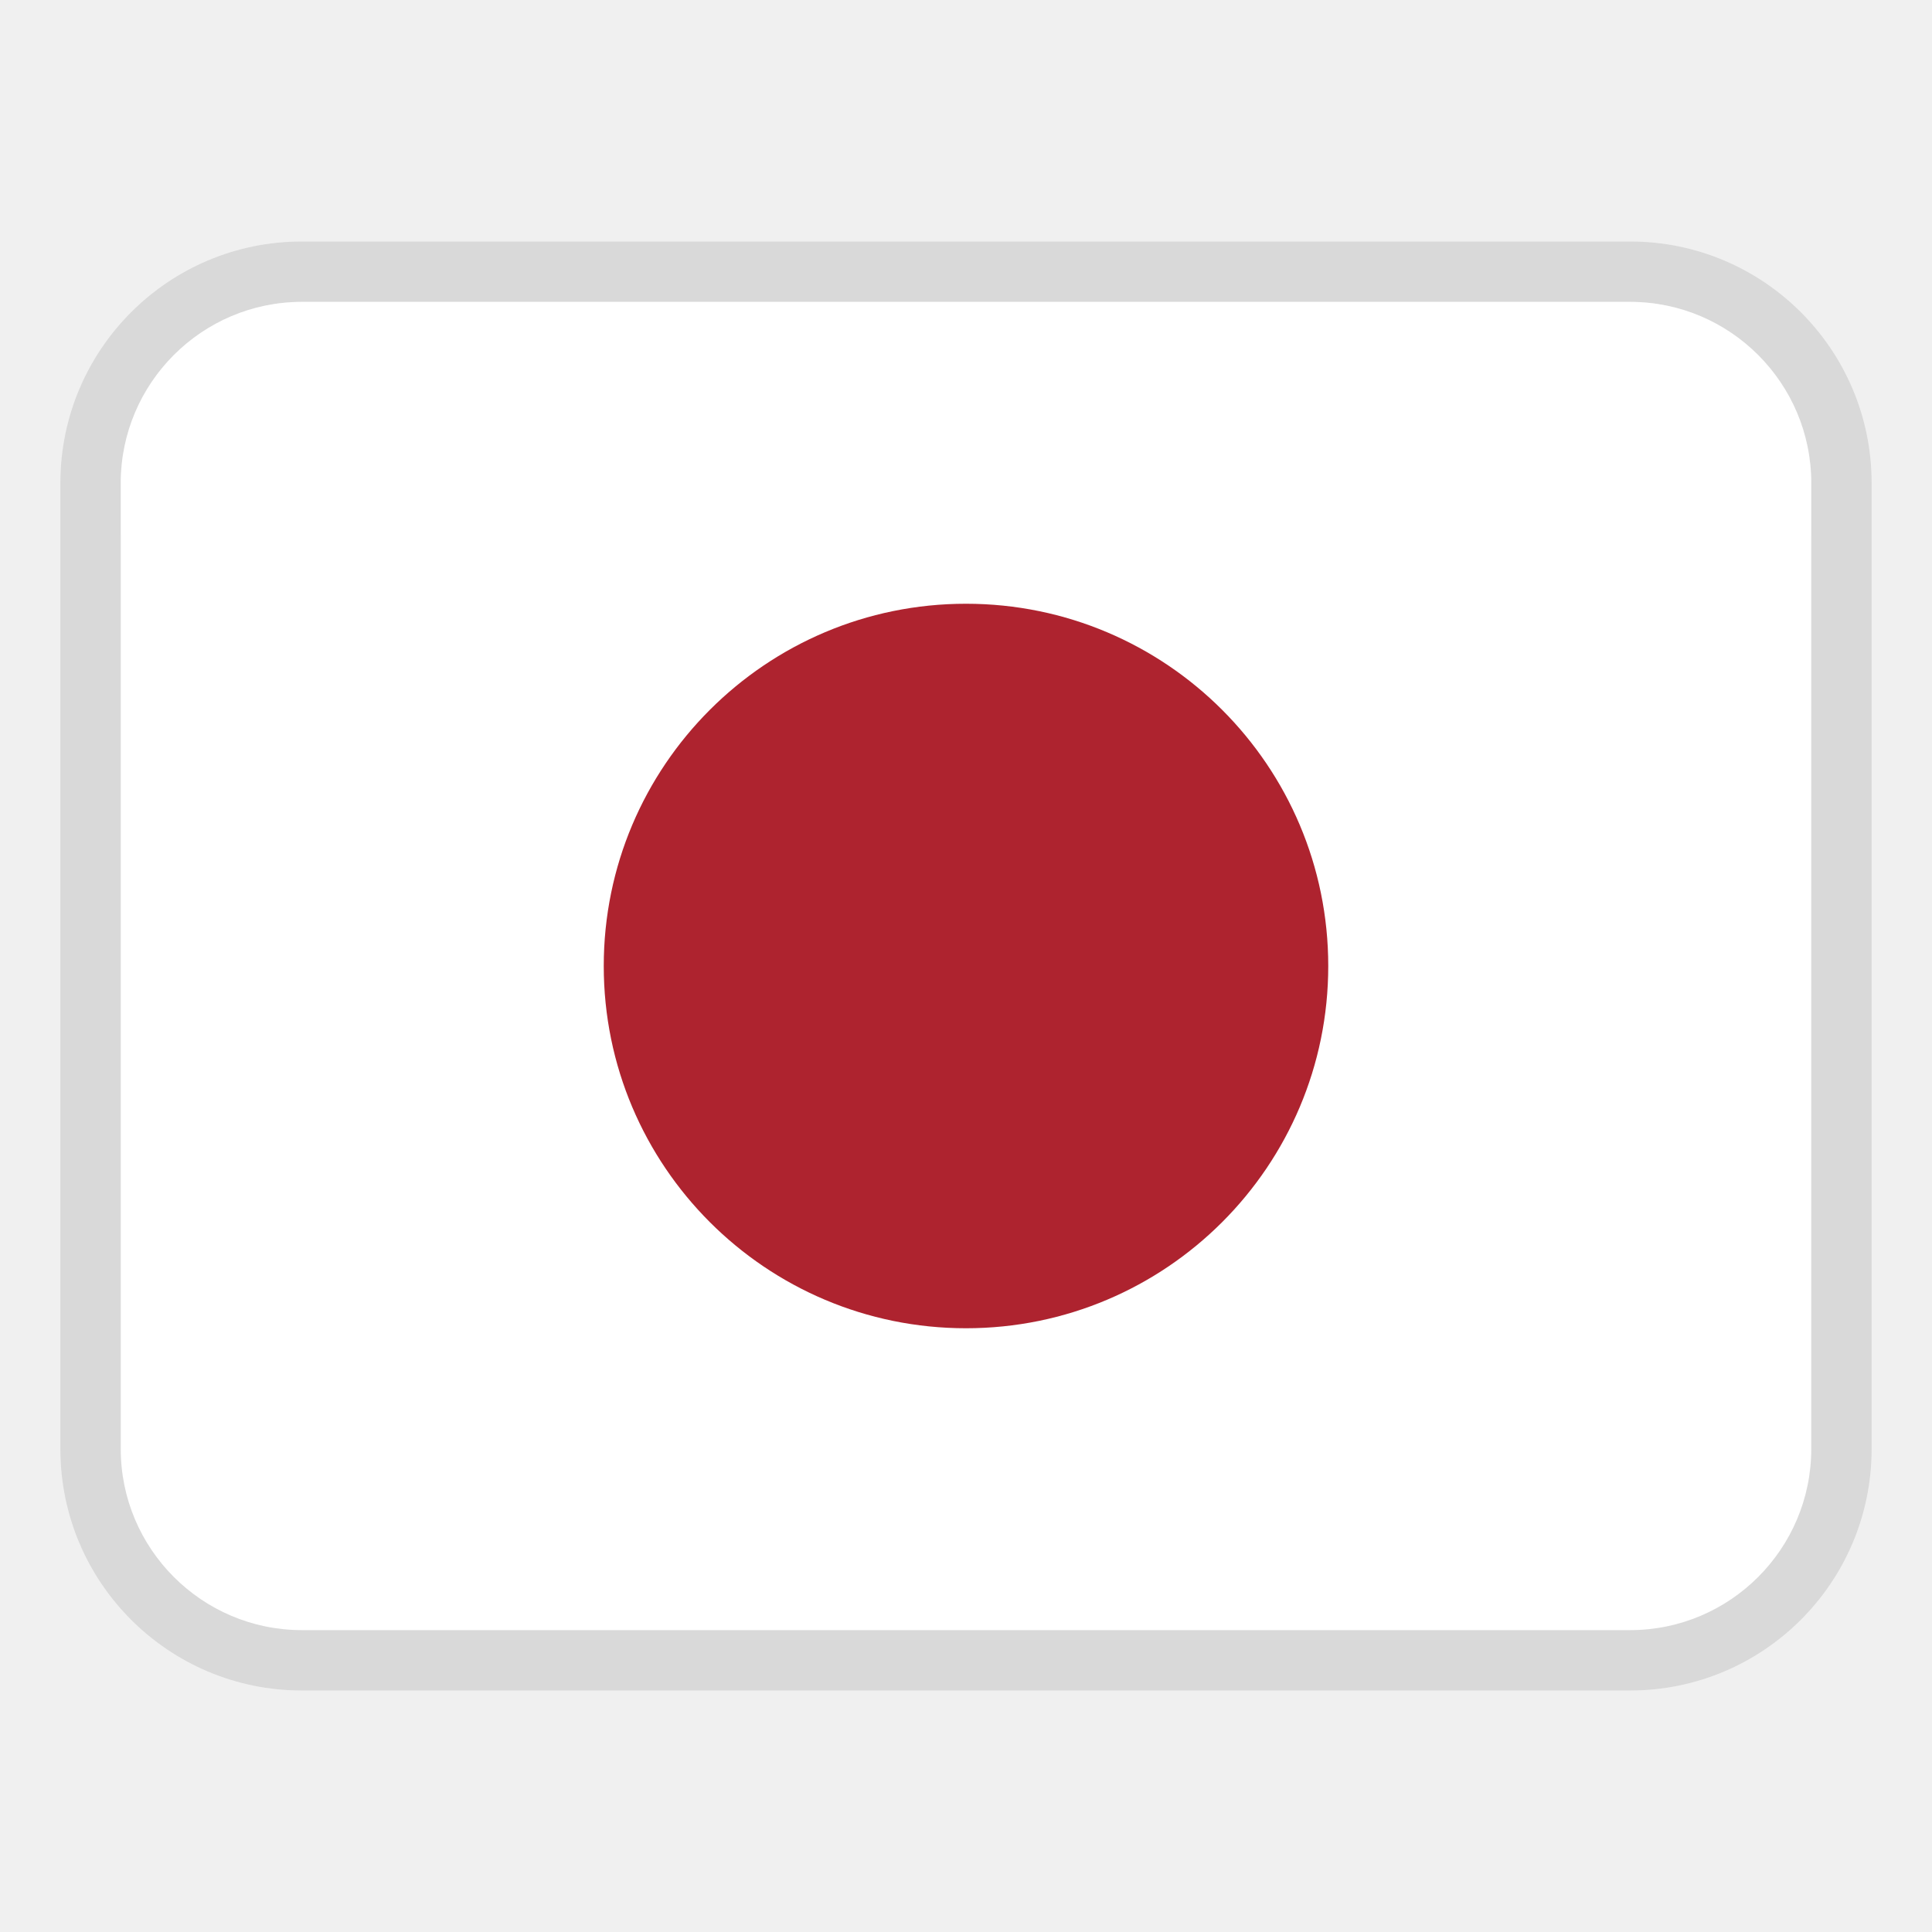
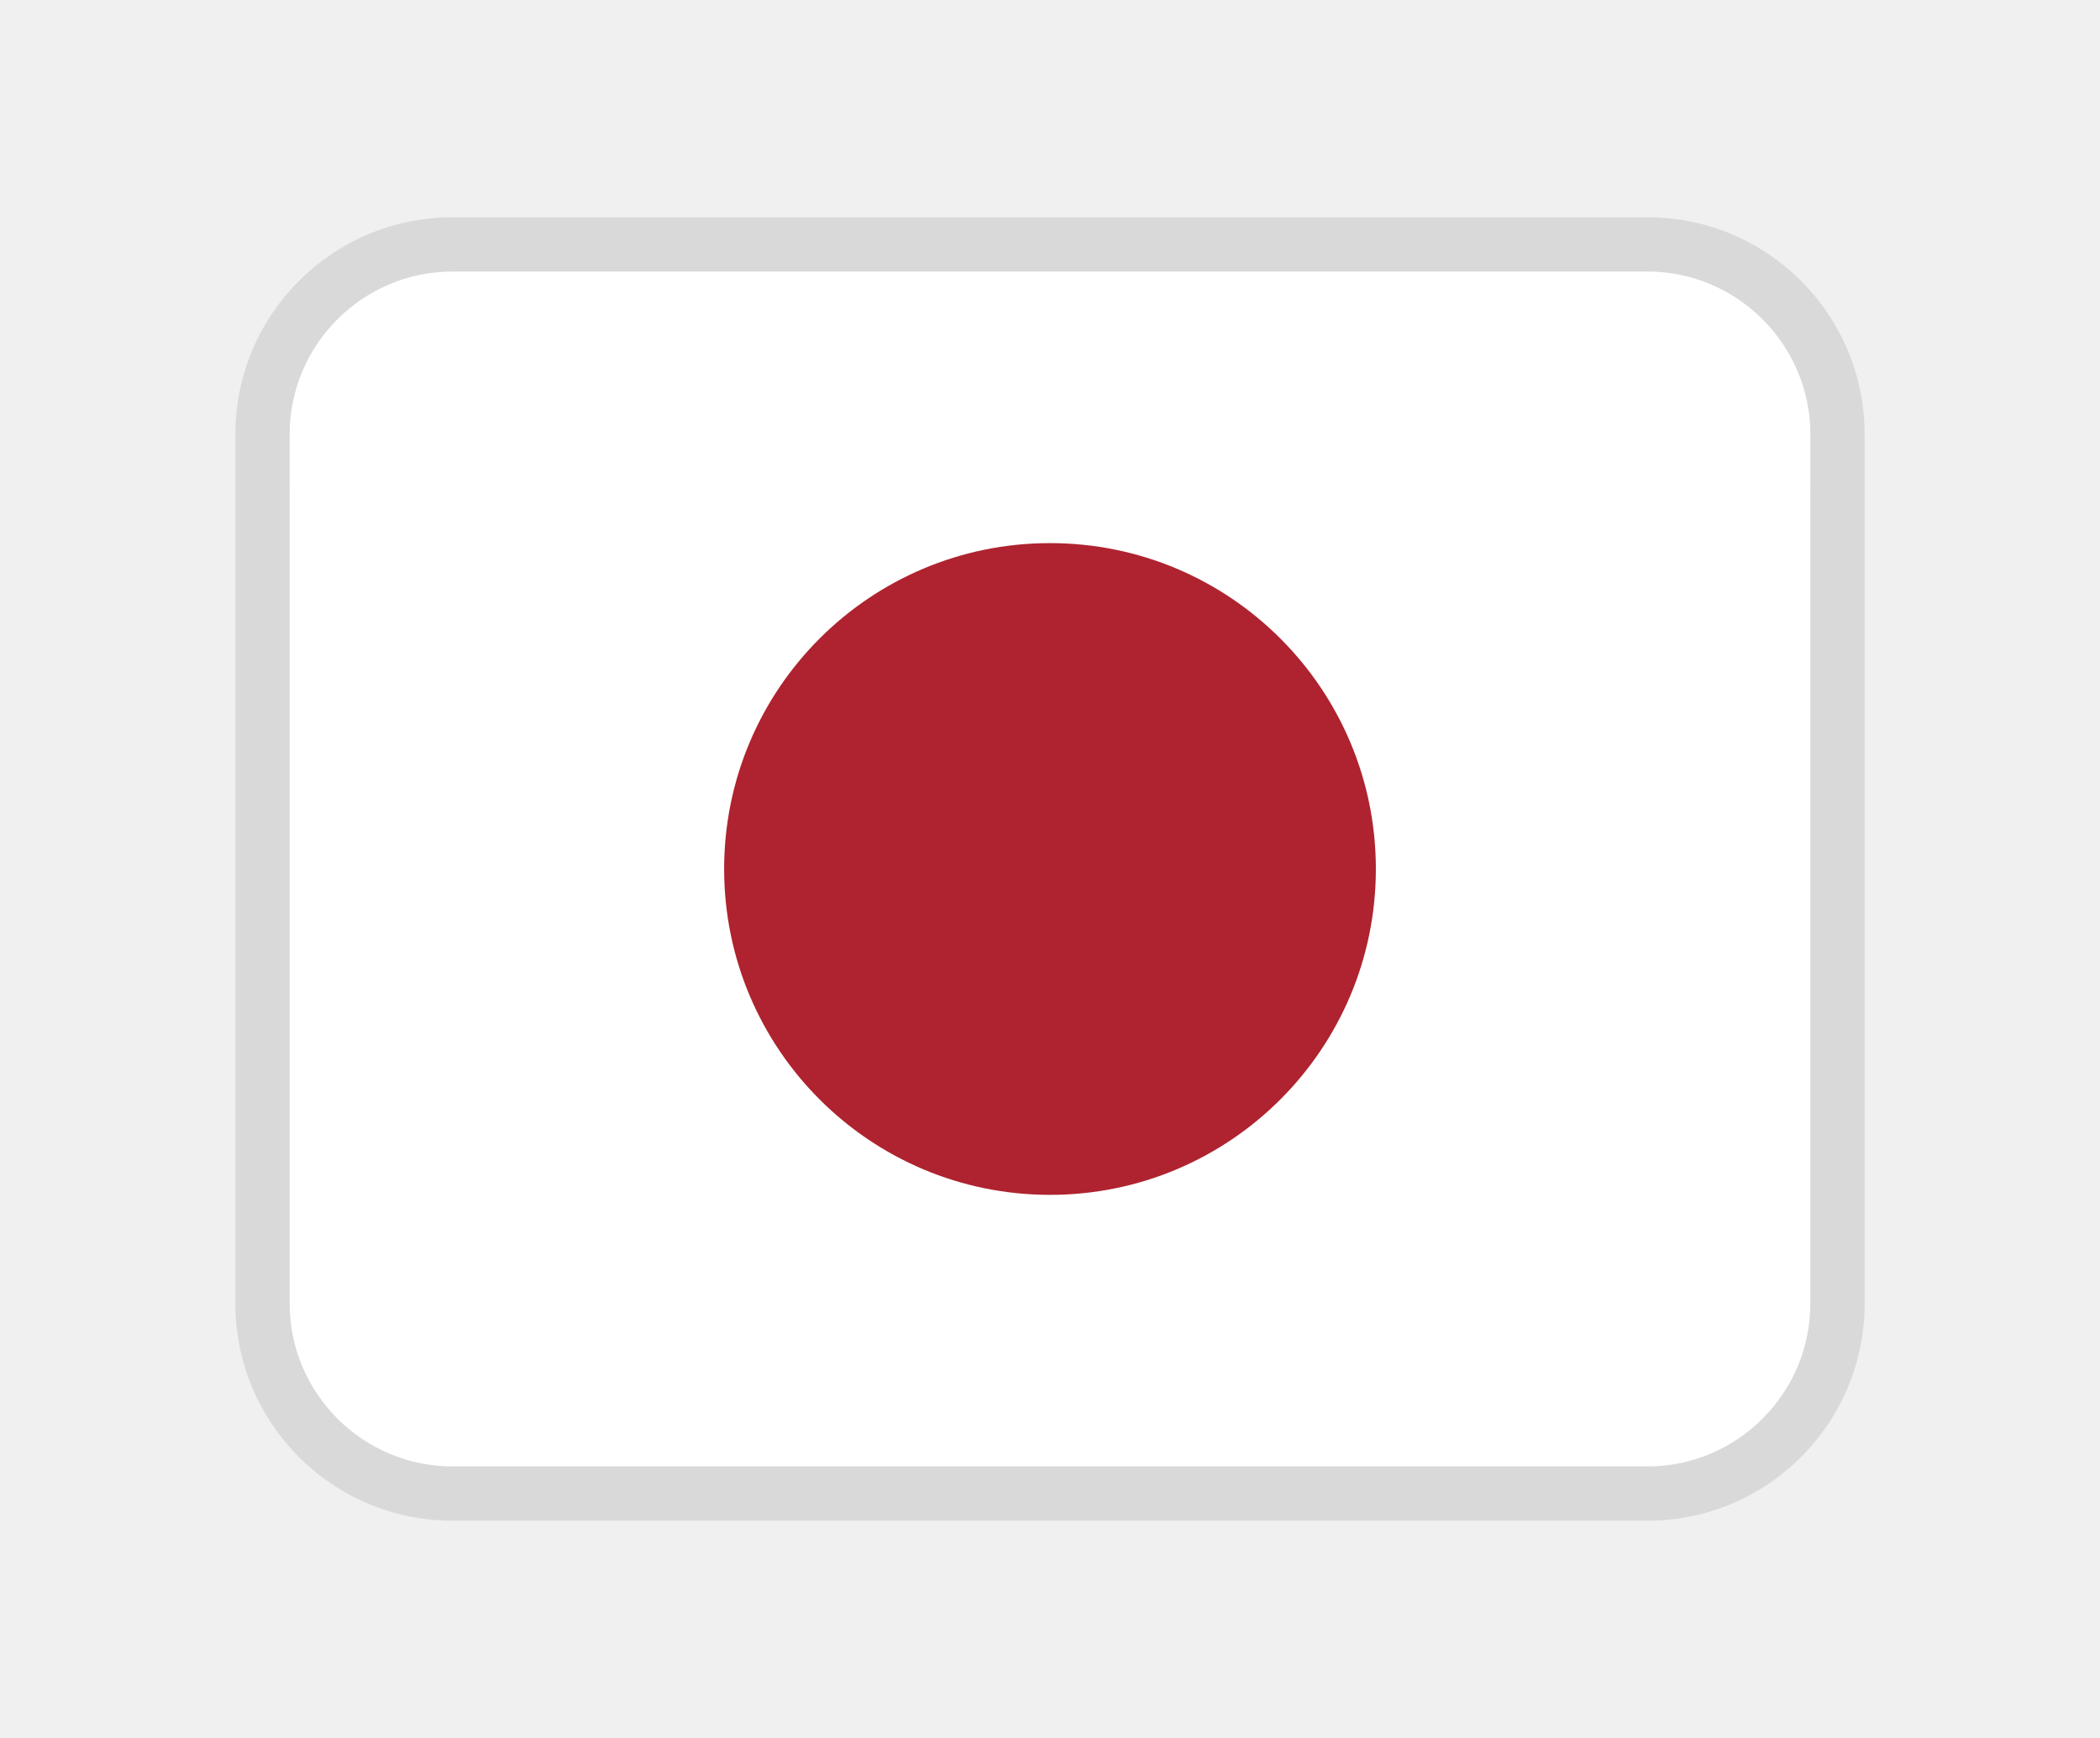
- <svg xmlns="http://www.w3.org/2000/svg" width="32" height="32" viewBox="0 0 32 32">
+ <svg xmlns="http://www.w3.org/2000/svg" width="58" height="48" viewBox="0 0 32 32">
  <rect x="1" y="4" width="30" height="24" rx="4" ry="4" fill="#fff" />
  <path d="M27,4H5c-2.209,0-4,1.791-4,4V24c0,2.209,1.791,4,4,4H27c2.209,0,4-1.791,4-4V8c0-2.209-1.791-4-4-4Zm3,20c0,1.654-1.346,3-3,3H5c-1.654,0-3-1.346-3-3V8c0-1.654,1.346-3,3-3H27c1.654,0,3,1.346,3,3V24Z" opacity=".15" />
  <circle cx="16" cy="16" r="6" fill="#ae232f" />
  <path d="M27,5H5c-1.657,0-3,1.343-3,3v1c0-1.657,1.343-3,3-3H27c1.657,0,3,1.343,3,3v-1c0-1.657-1.343-3-3-3Z" fill="#fff" opacity=".2" />
</svg>
